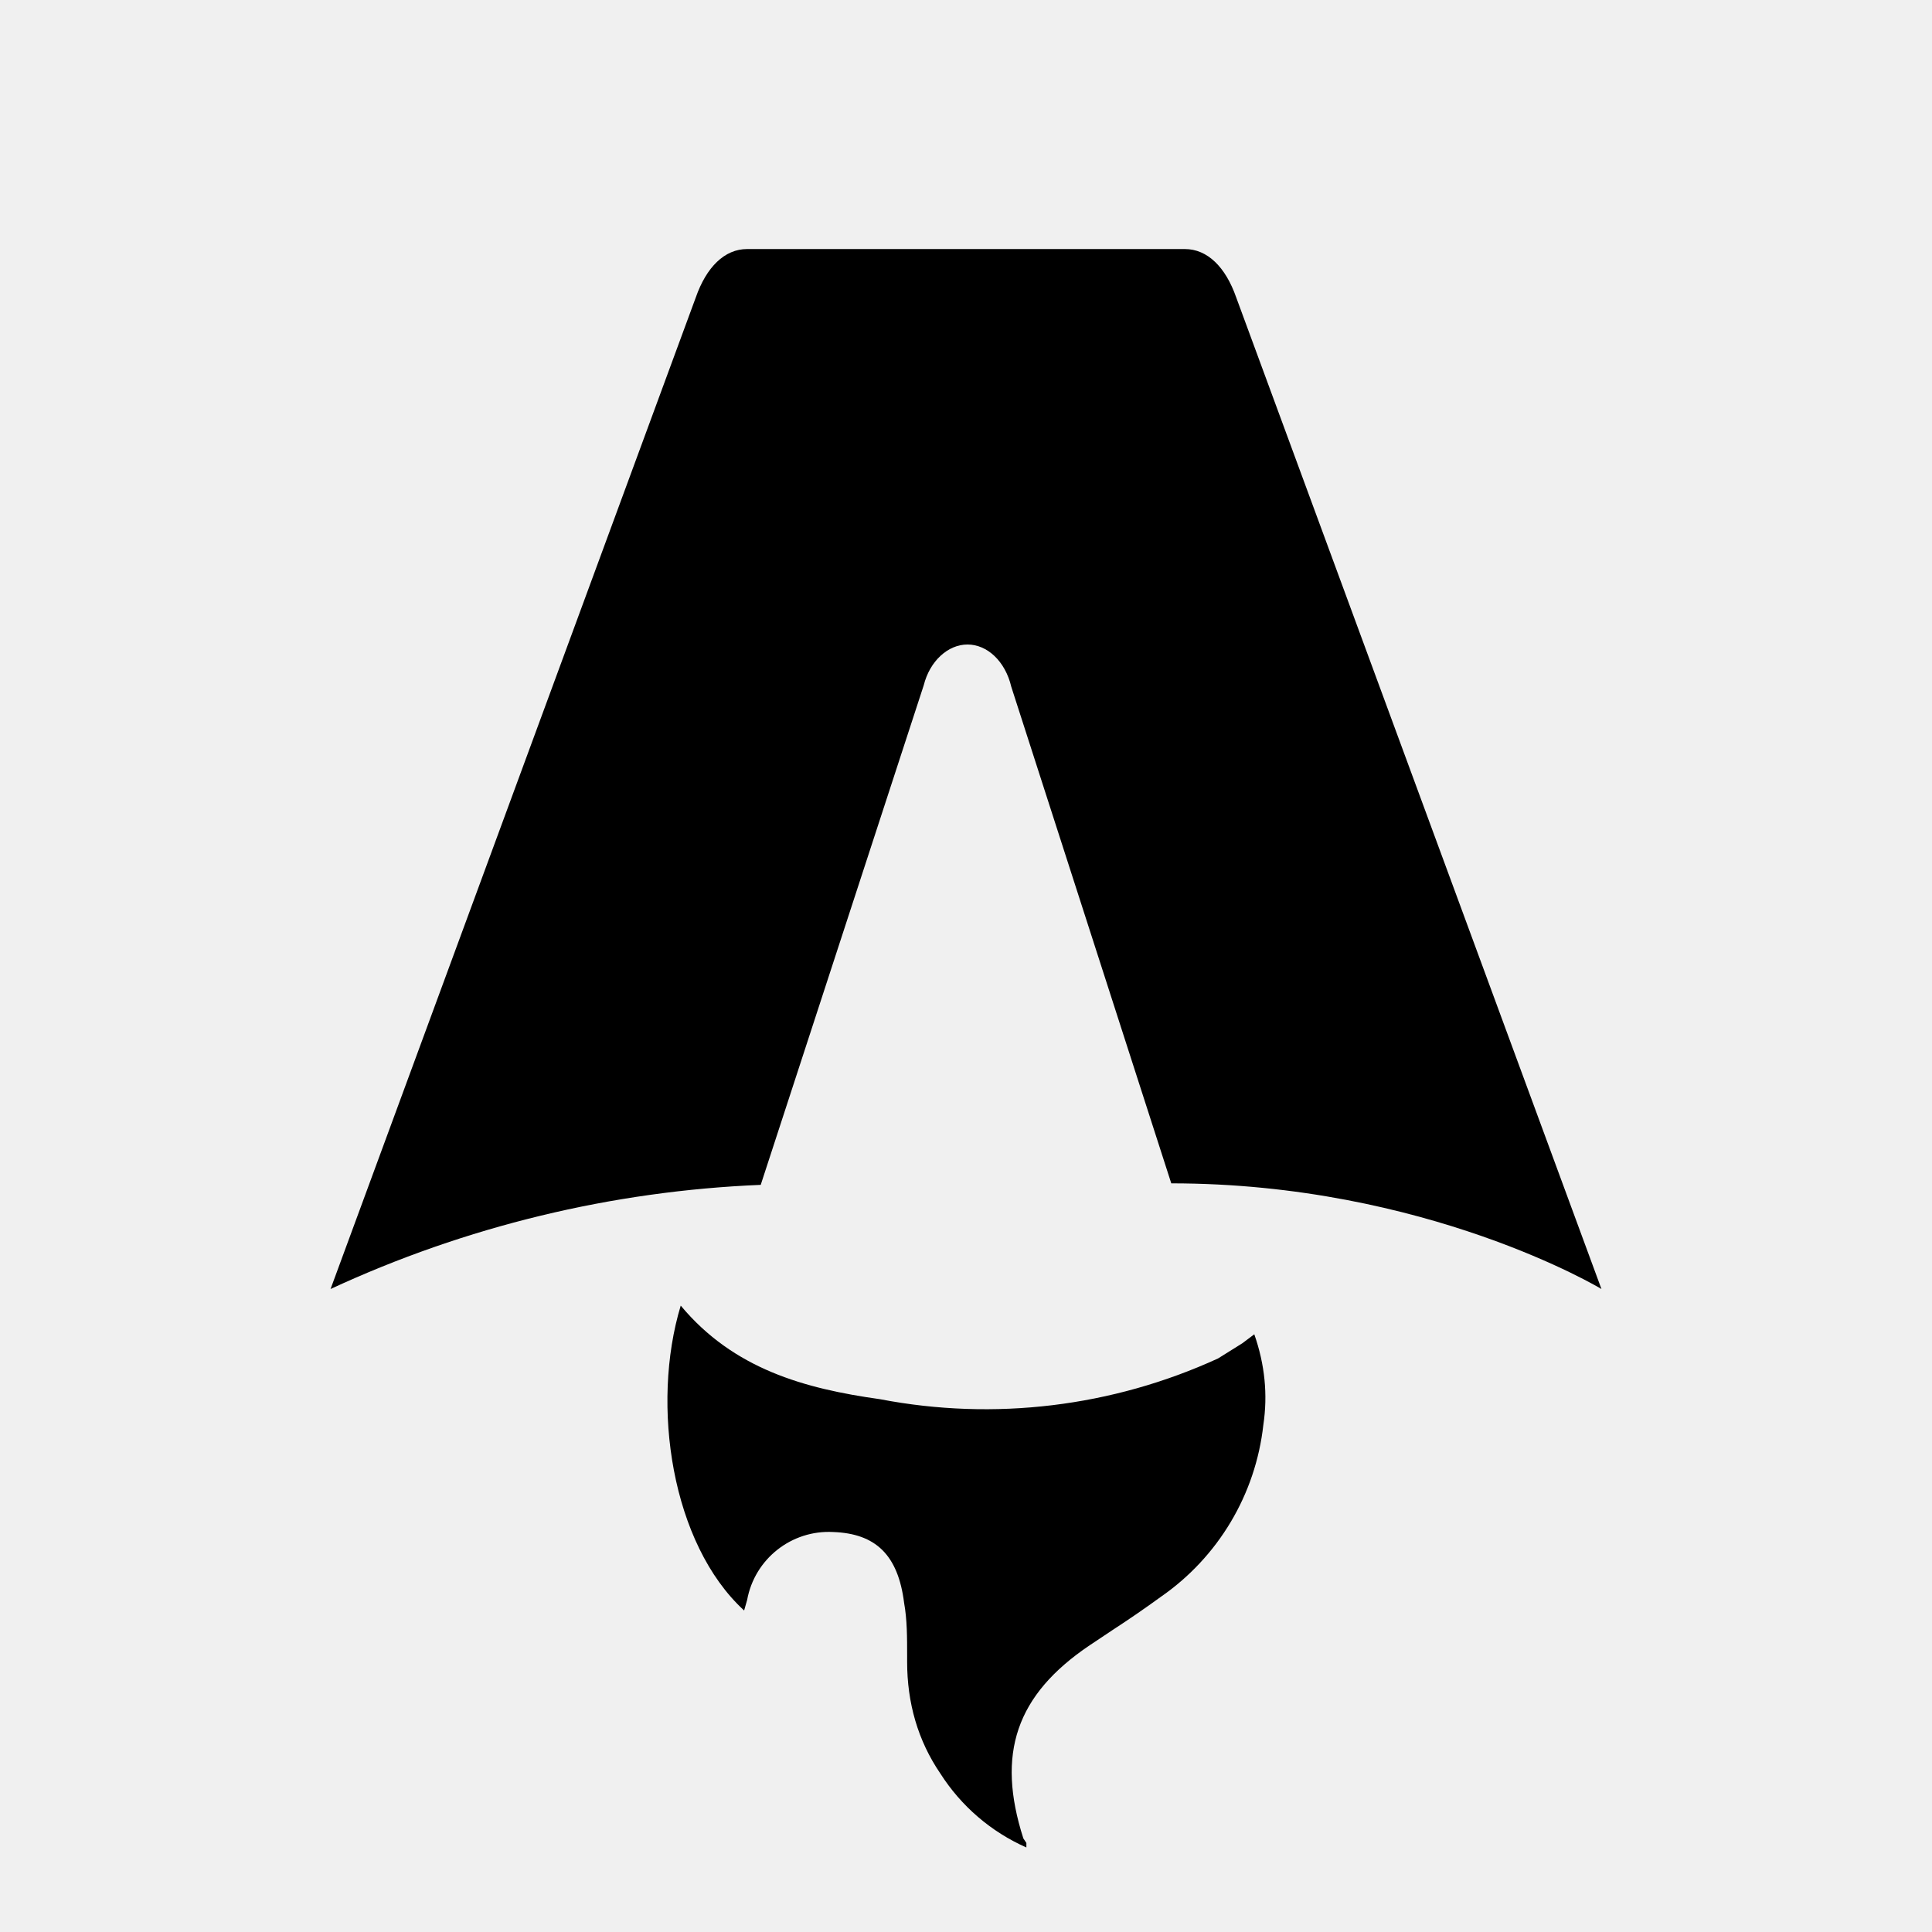
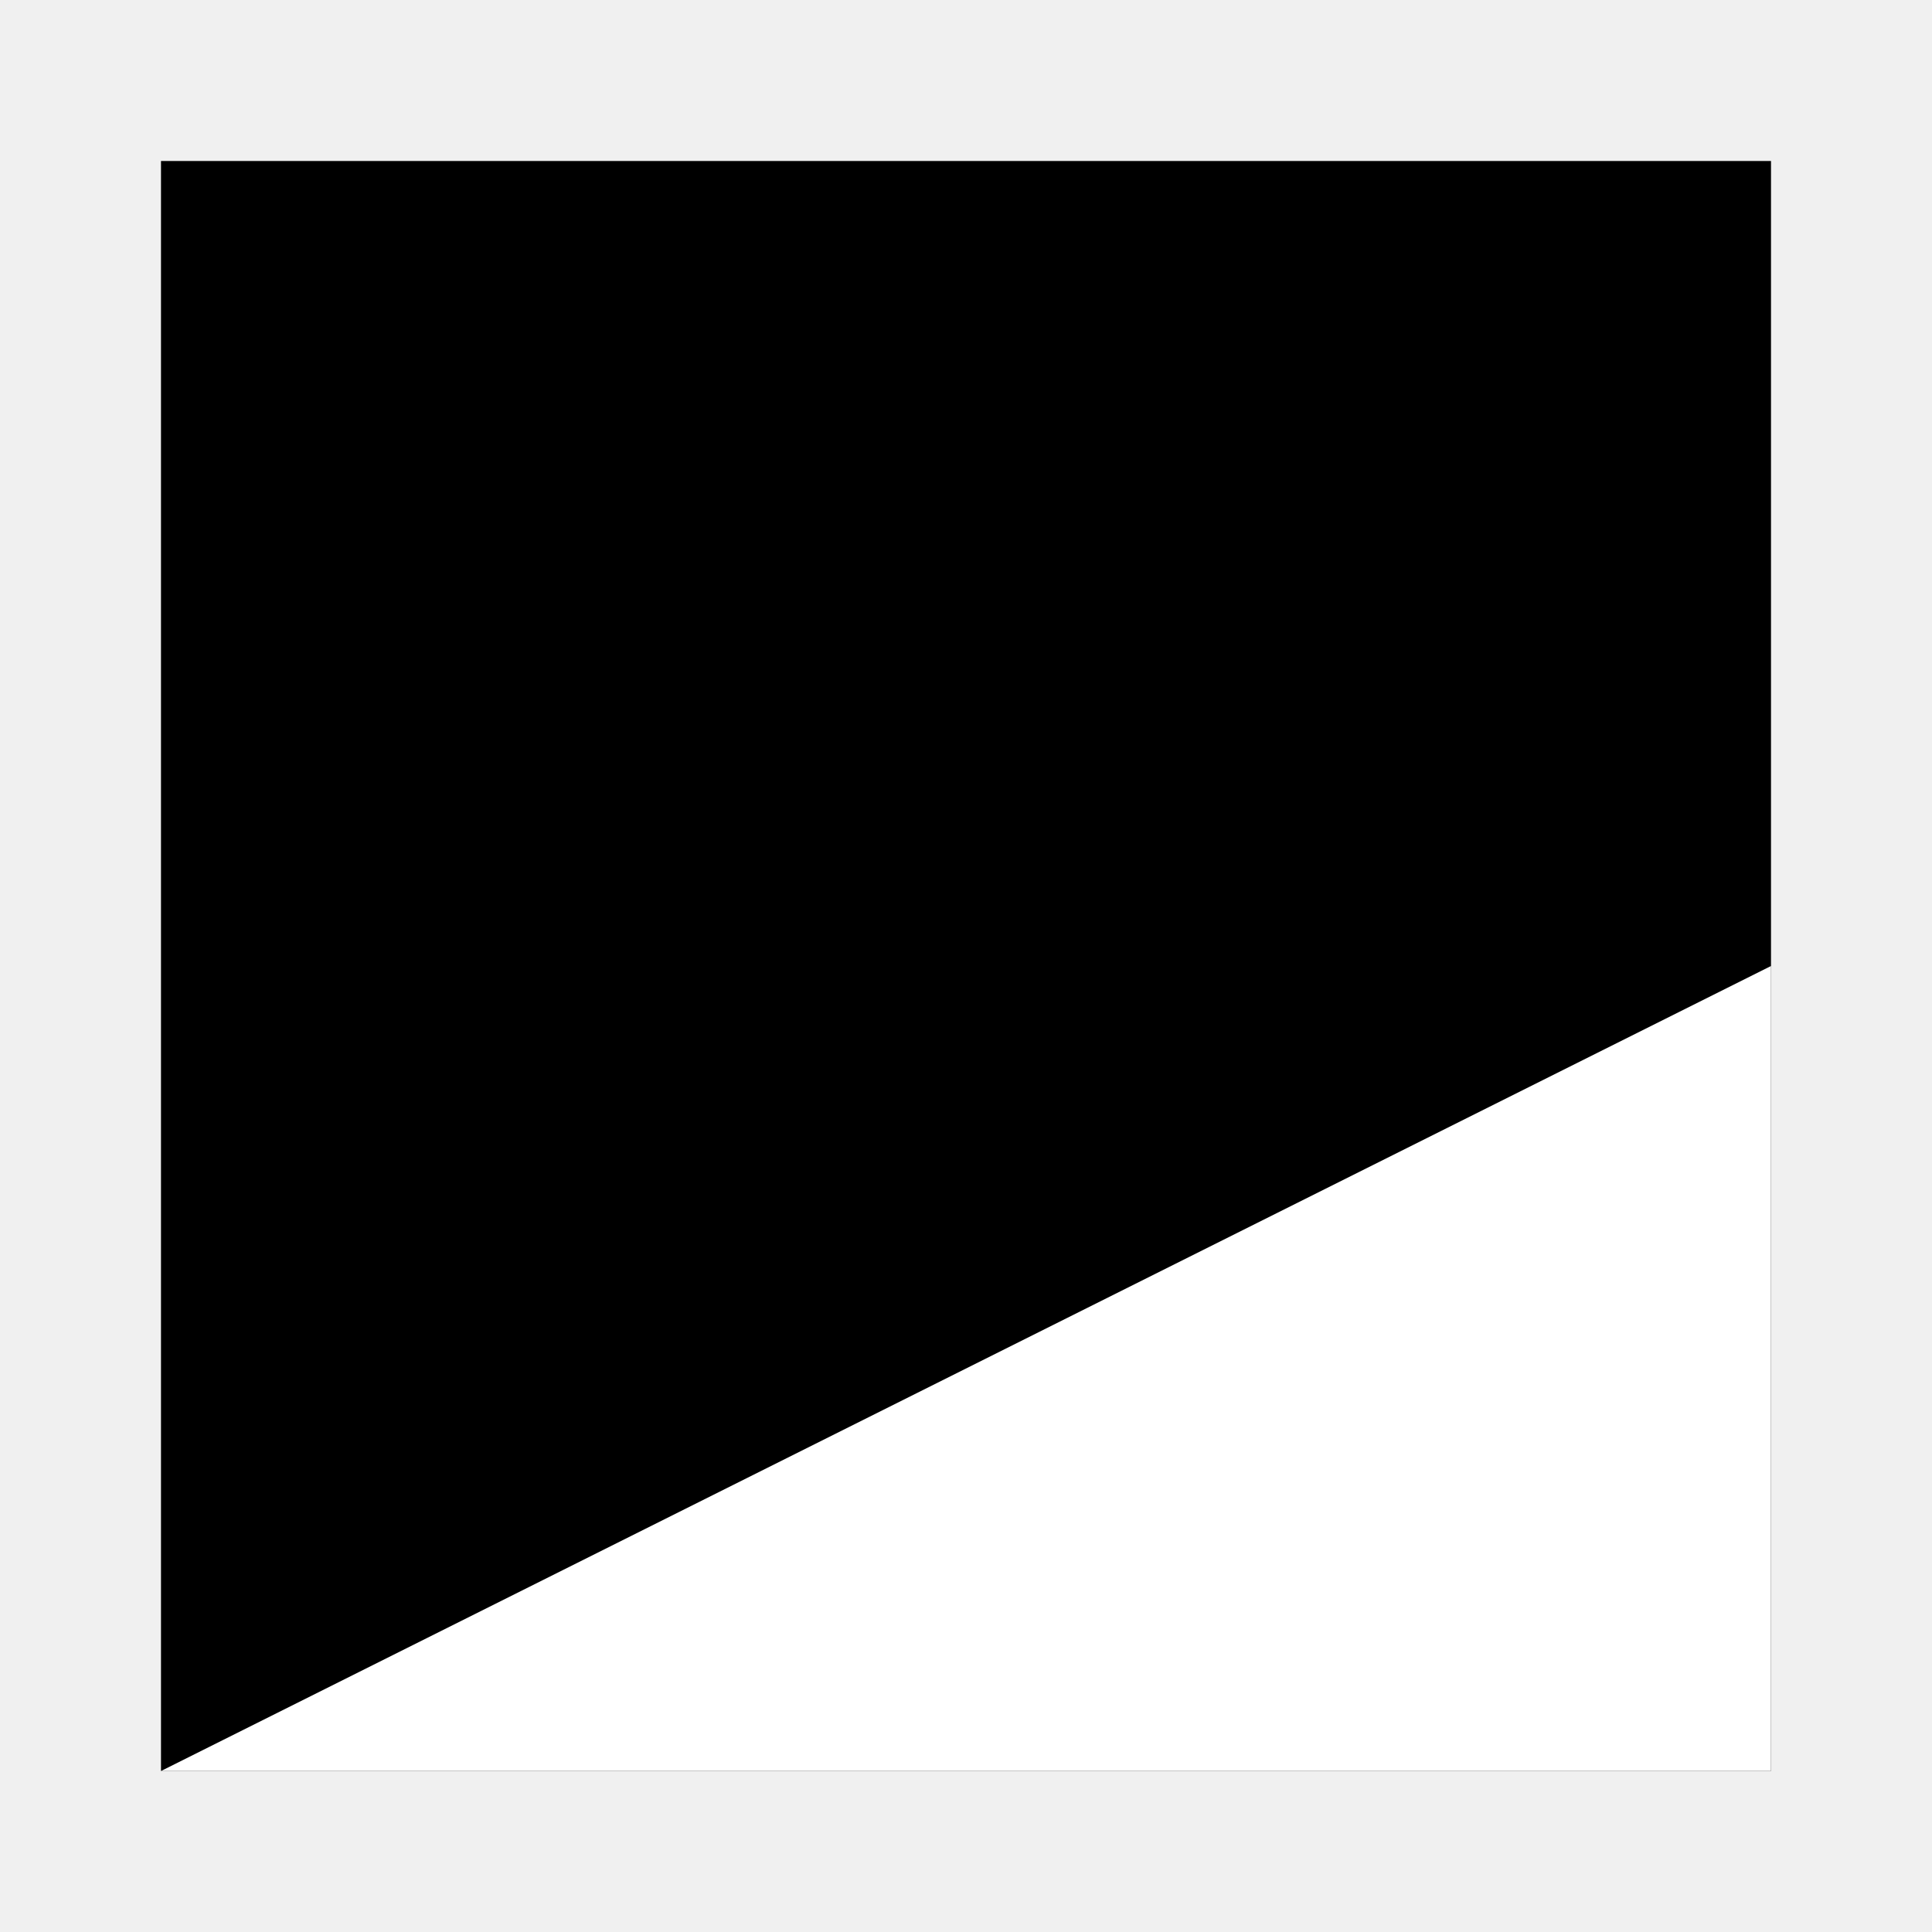
- <svg xmlns="http://www.w3.org/2000/svg" fill="none" viewBox="0 0 128 128">
-   <path d="M50.4 78.5a75.1 75.1 0 0 0-28.5 6.9l24.2-65.7c.7-2 1.9-3.2 3.4-3.2h29c1.5 0 2.7 1.2 3.4 3.2l24.2 65.7s-11.6-7-28.5-7L67 45.5c-.4-1.7-1.6-2.8-2.9-2.8-1.3 0-2.5 1.1-2.9 2.7L50.4 78.5Zm-1.1 28.2Zm-4.2-20.2c-2 6.6-.6 15.8 4.2 20.2a17.5 17.5 0 0 1 .2-.7 5.5 5.5 0 0 1 5.7-4.5c2.8.1 4.3 1.5 4.7 4.7.2 1.1.2 2.3.2 3.5v.4c0 2.7.7 5.2 2.2 7.4a13 13 0 0 0 5.7 4.9v-.3l-.2-.3c-1.8-5.6-.5-9.5 4.4-12.8l1.5-1a73 73 0 0 0 3.2-2.2 16 16 0 0 0 6.8-11.4c.3-2 .1-4-.6-6l-.8.6-1.6 1a37 37 0 0 1-22.4 2.7c-5-.7-9.7-2-13.2-6.2Z" />
-   <style>
-         path { fill: #000; }
-         @media (prefers-color-scheme: dark) {
-             path { fill: #FFF; }
-         }
-     </style>
+ <svg xmlns="http://www.w3.org/2000/svg" width="240" height="240" viewBox="0 0 240 240">
+   <rect x="20" y="20" width="200" height="200" fill="#000000" />
+   <polygon points="20,220 220,220 220,120" fill="#ffffff" />
</svg>
